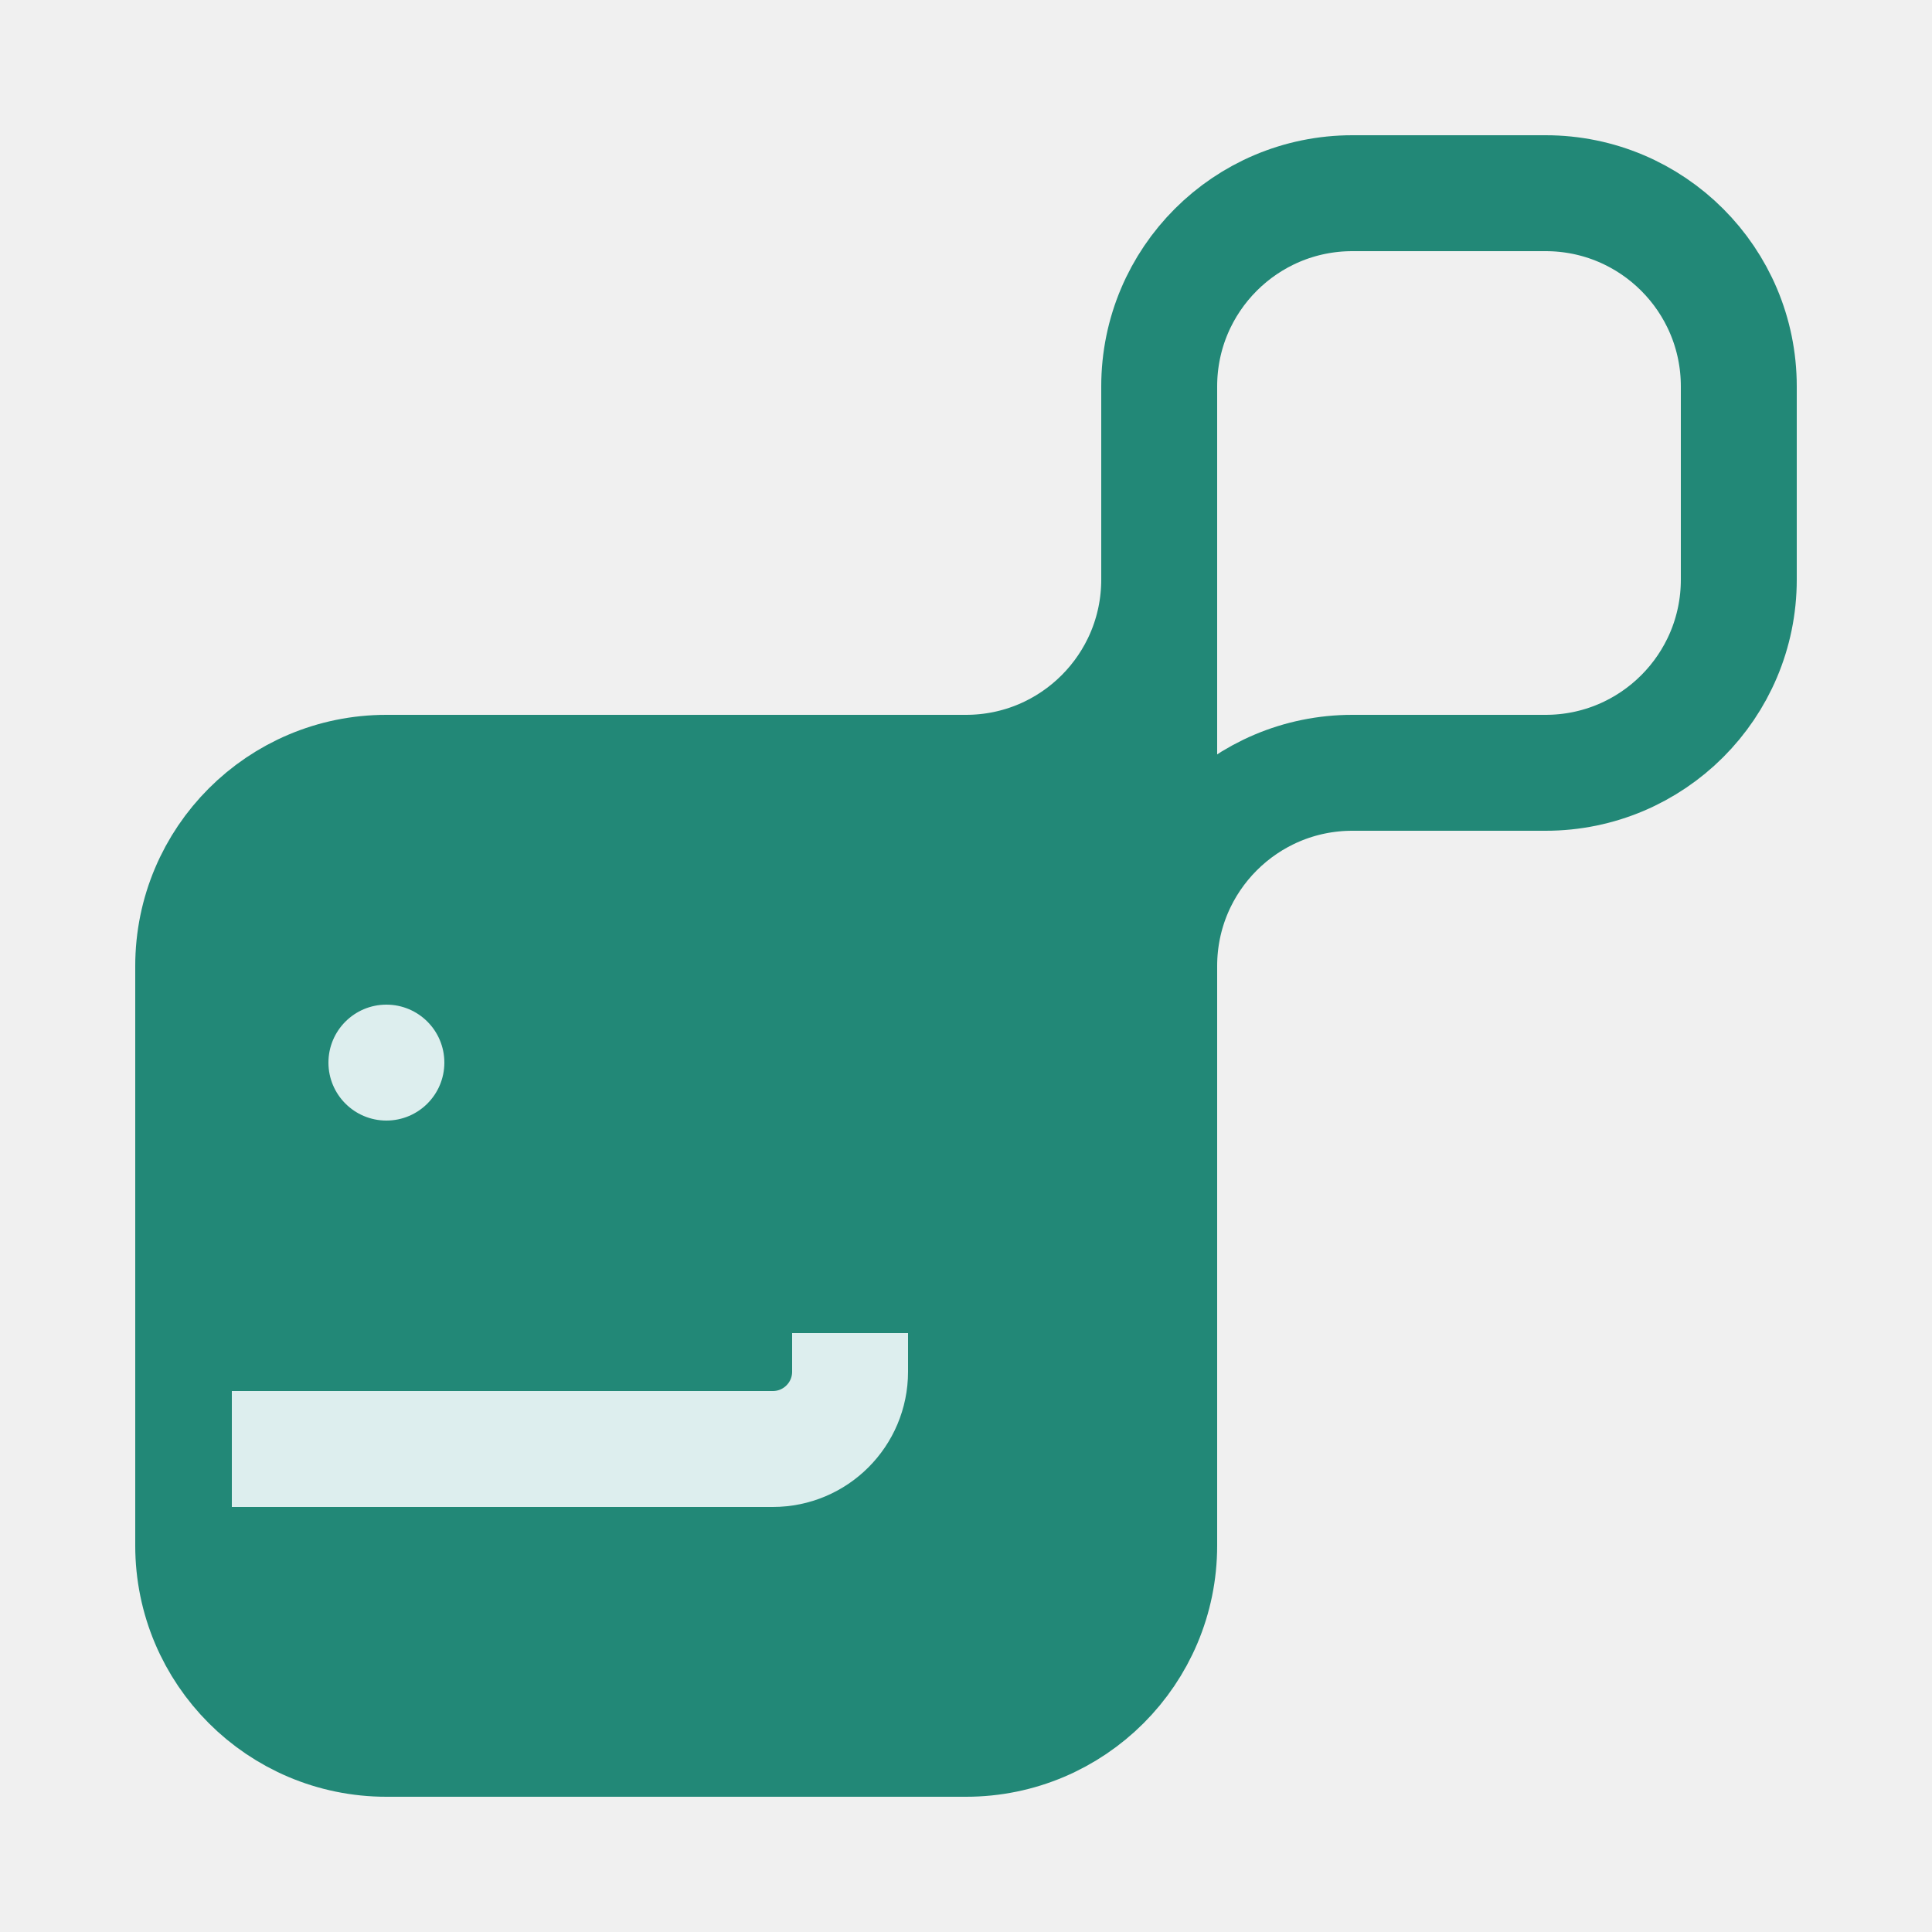
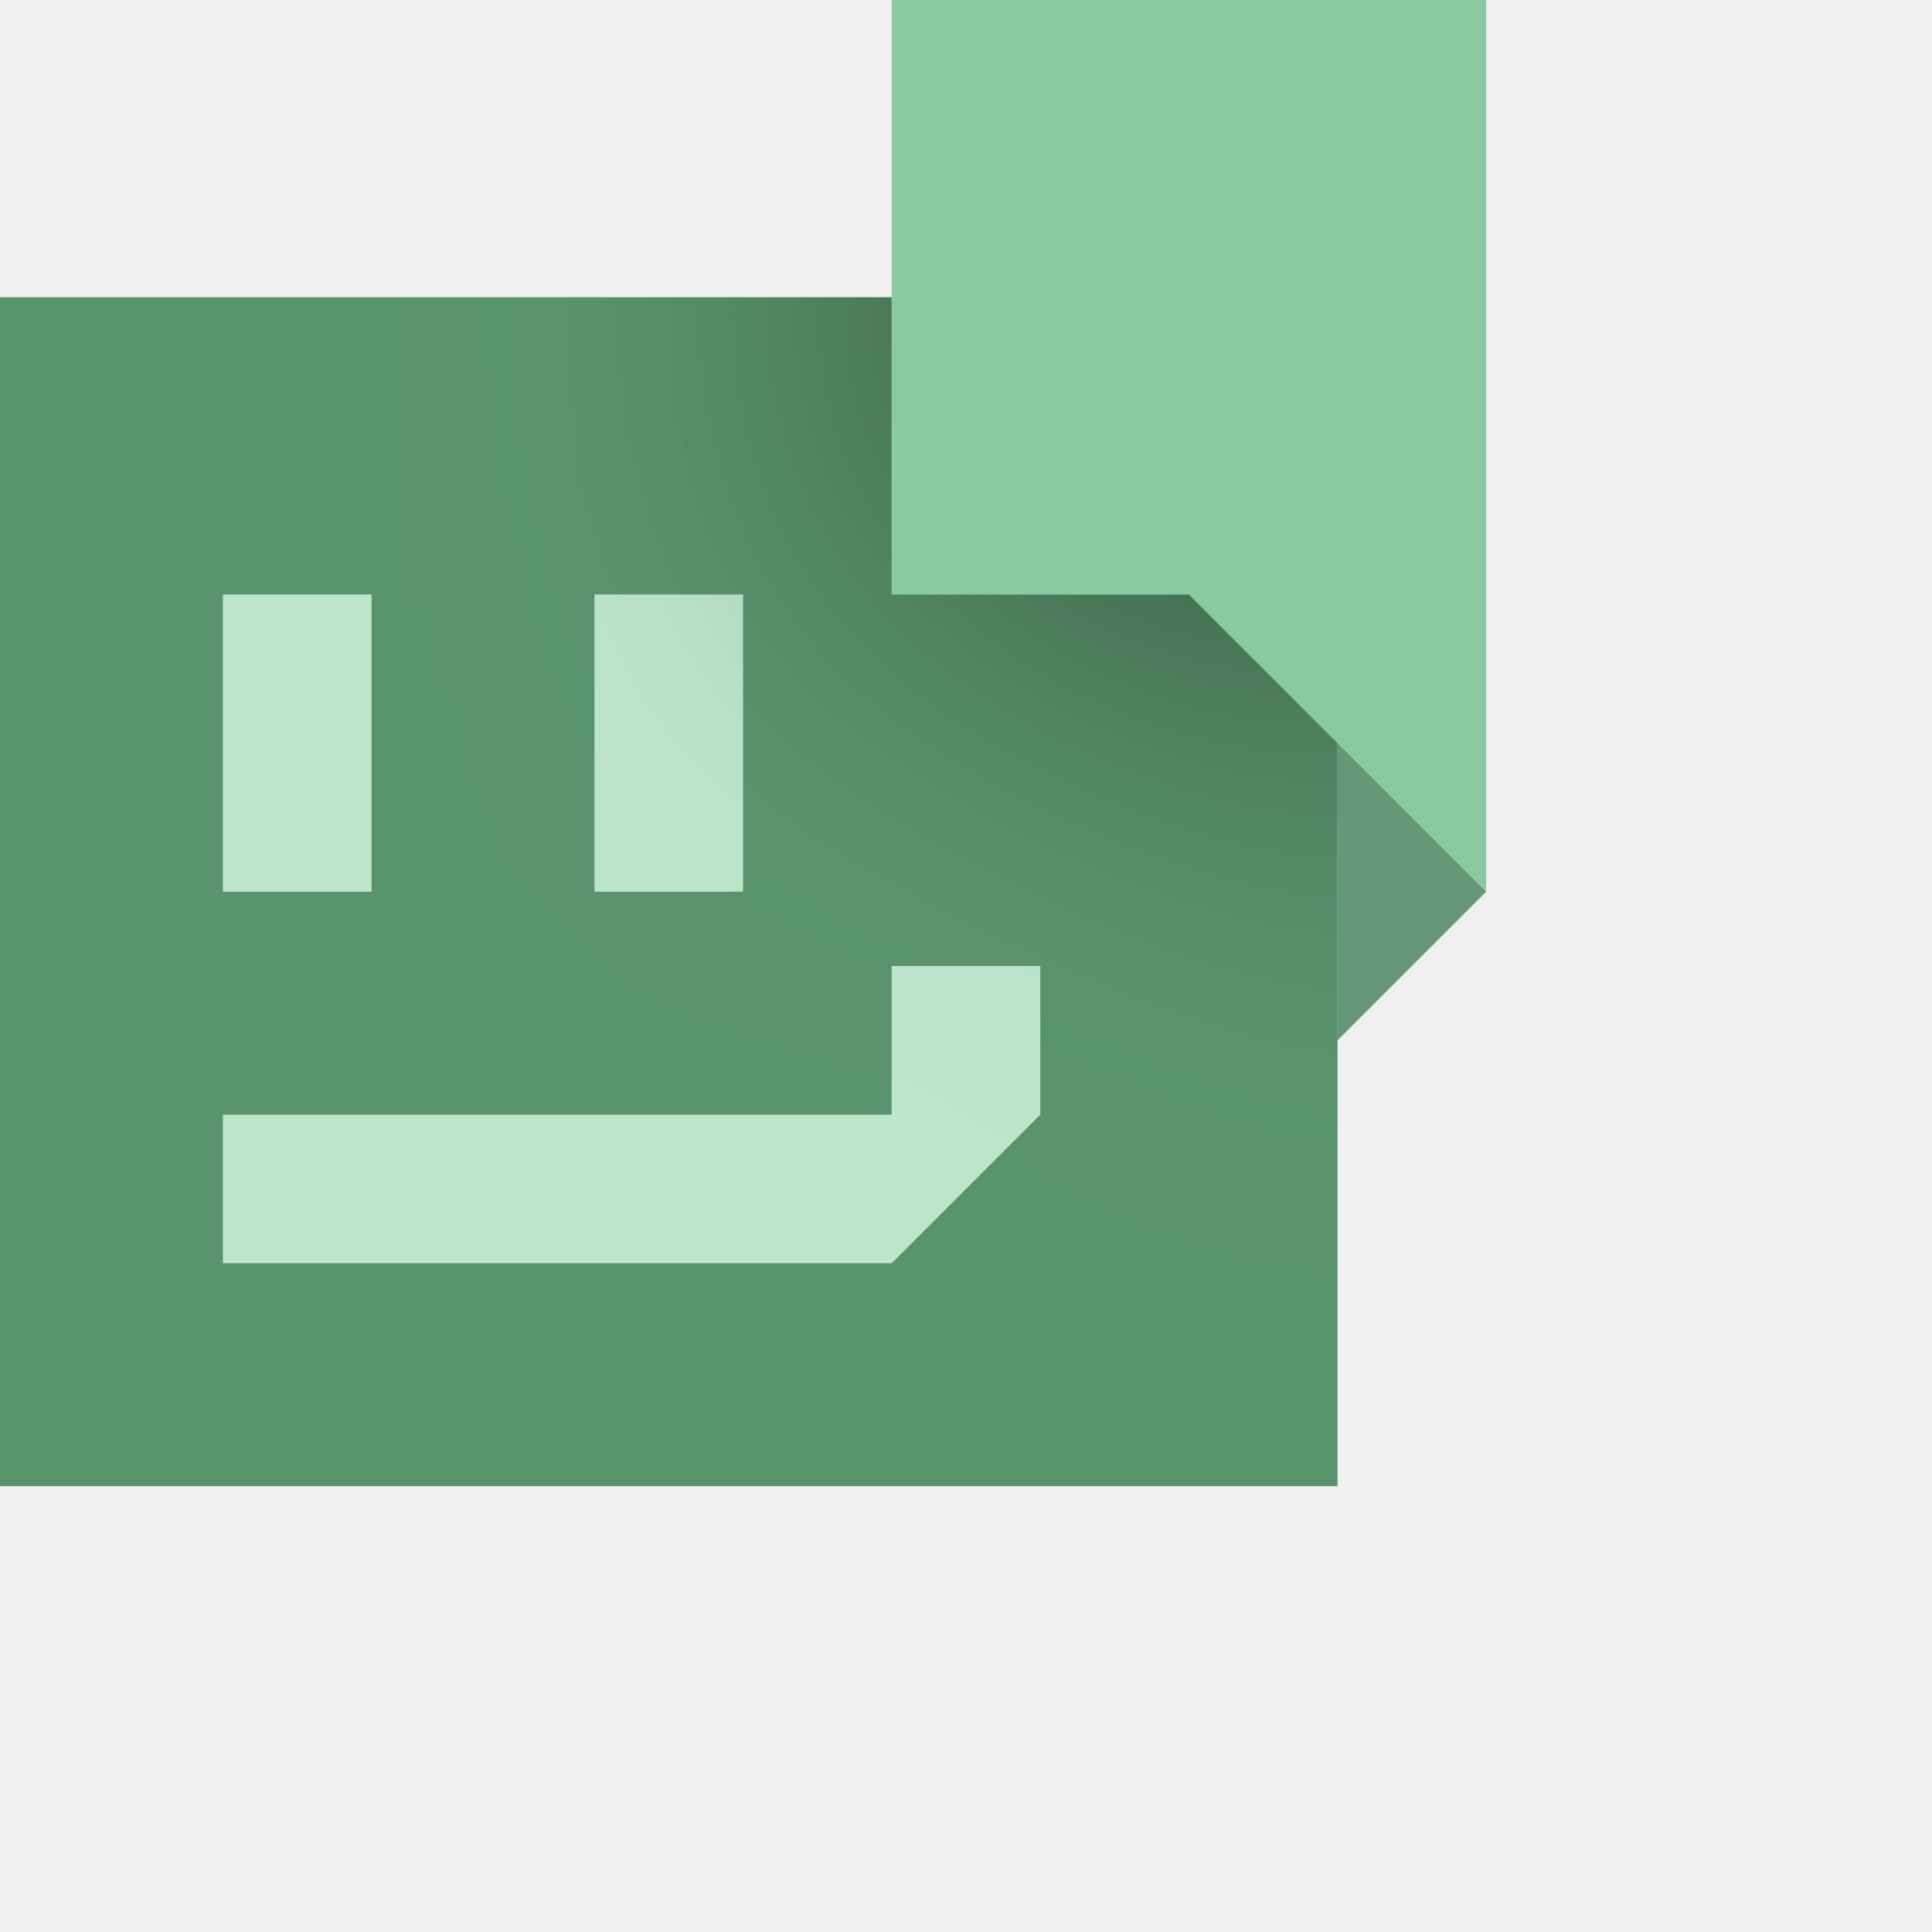
- <svg xmlns="http://www.w3.org/2000/svg" viewBox="0 0 100 100">
-   <view id="no-padding" viewBox="7 7 93 93" />
-   <path id="whale-body" fill="#287" stroke="#287" stroke-width="6" d="         M 60 30         v 50  a 10 10 90 0 1 -10  10         h -30 a 10 10 90 0 1 -10 -10         v -30 a 10 10 90 0 1  10 -10         h 30  a 10 10 90 0 0  10 -10  z         " />
-   <path id="whale-mouth" fill="none" stroke="#dee" stroke-width="6" d="         M 12 75         h 28         a 4 4 90 0 0  4 -4         v -2         " />
-   <path id="whale-tail" fill="none" stroke="#287" stroke-width="6" d="         M 60 20               a 10 10 90 0 1  10 -10         h 10  a 10 10 90 0 1  10  10         v 10  a 10 10 90 0 1 -10  10         h -10 a 10 10 90 0 0 -10  10         z         " />
-   <circle id="whale-eye" fill="#dee" cx="20" cy="55" r="3" />
+ <svg xmlns="http://www.w3.org/2000/svg" viewBox="6 6 26 26">
+   <view id="padded" viewBox="0 0 32 32" />
+   <rect id="body" x="6" y="10" width="18" height="16" fill="#5a946e" />
+   <path id="tail" d="M26,18 v-12 h-8 v8 h4 z" fill="#8acaa1" />
+   <path id="tail-fold" d="M24,20 v-4 l2,2 z" fill="#649878" />
+   <g id="face" fill="#bde6cc">
+     <rect id="eye" x="9" y="14" width="2" height="4" />
+     <use href="#eye" x="5" />
+     <path id="mouth" d="M9,21 h9 v-2 h2 v2 l-2,2 h-9 z" />
+   </g>
+   <mask id="body-mask">
+     <use href="#body" fill="white" />
+   </mask>
+   <g mask="url(#body-mask)">
+     <rect width="32" height="32" fill="none" />
+     <use id="tail-shadow" href="#tail" filter="drop-shadow(0 0 5 #000c)" />
+   </g>
</svg>
